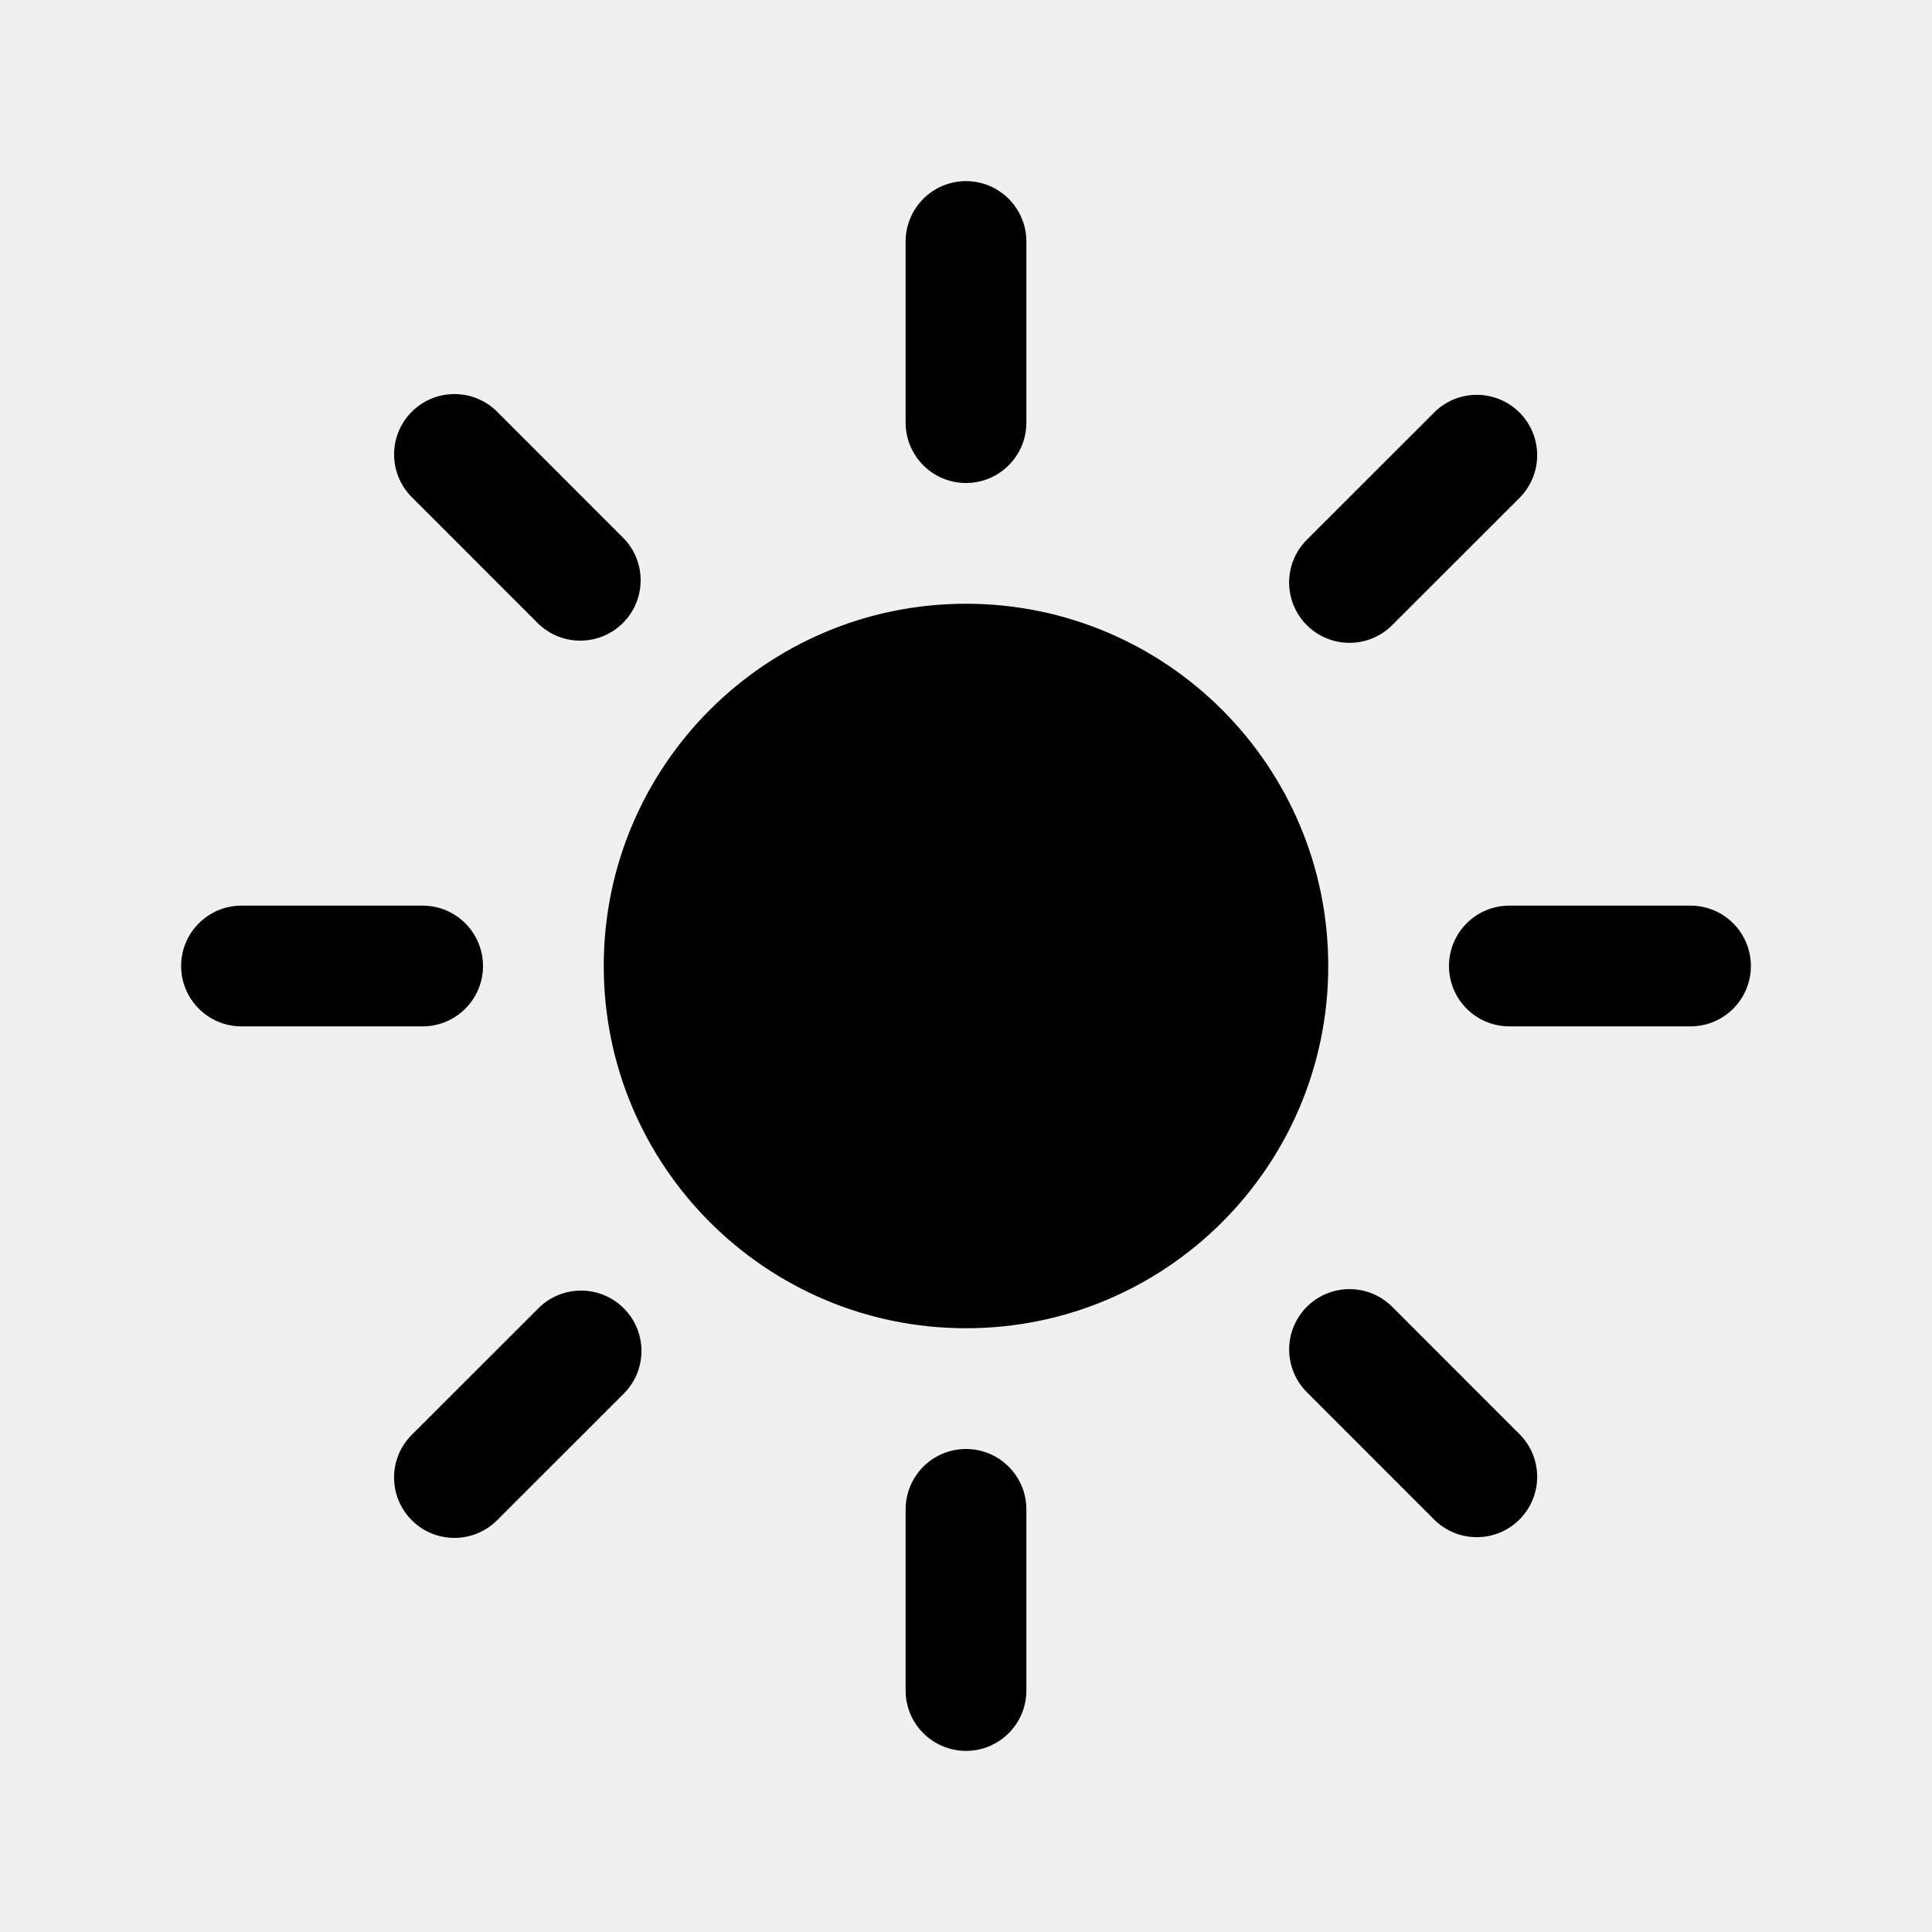
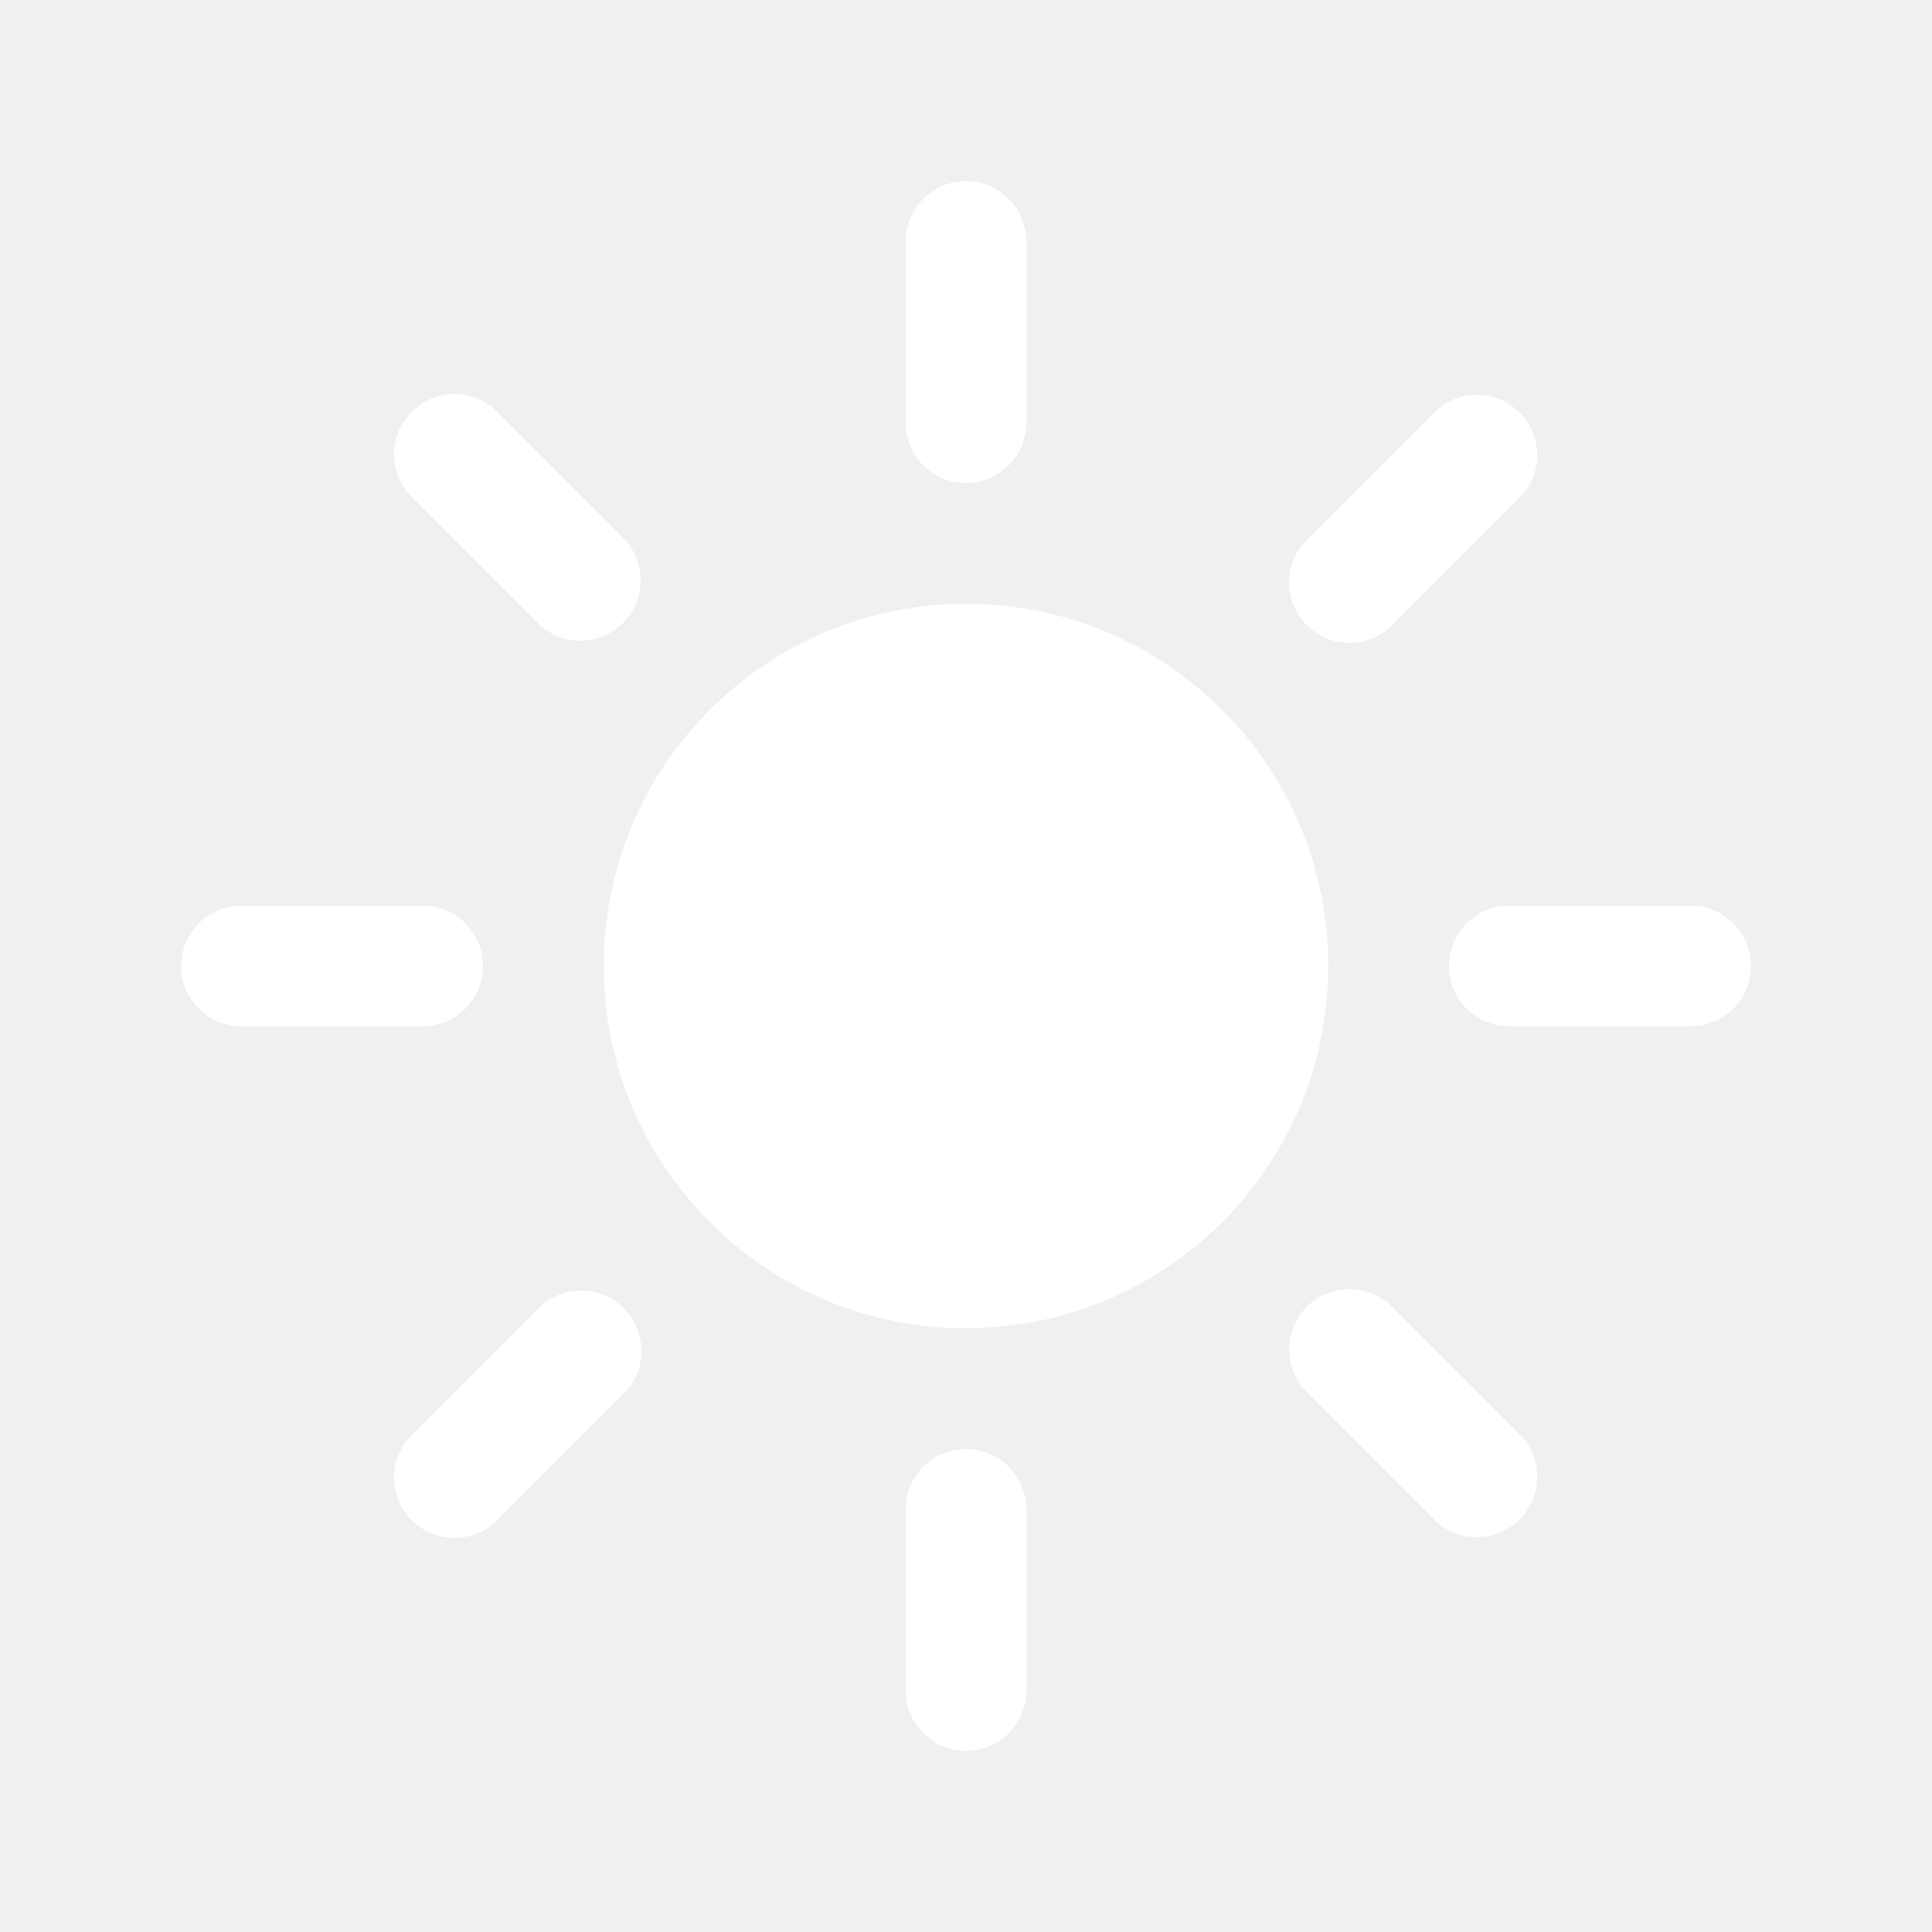
- <svg xmlns="http://www.w3.org/2000/svg" viewBox="0 0 24 24" fill="currentColor" class="w-6 h-6">
+ <svg xmlns="http://www.w3.org/2000/svg" viewBox="0 0 24 24" fill="#ffffff" class="w-6 h-6">
  <path d="M12 2.25a.75.75 0 01.75.75v2.25a.75.75 0 01-1.5 0V3a.75.75 0 01.75-.75zM7.5 12a4.5 4.5 0 119 0 4.5 4.5 0 01-9 0zM18.894 6.166a.75.75 0 00-1.06-1.06l-1.591 1.59a.75.75 0 101.06 1.061l1.591-1.59zM21.75 12a.75.75 0 01-.75.75h-2.25a.75.75 0 010-1.5H21a.75.75 0 01.75.75zM17.834 18.894a.75.75 0 001.06-1.06l-1.59-1.591a.75.75 0 10-1.061 1.06l1.59 1.591zM12 18a.75.75 0 01.75.75V21a.75.75 0 01-1.5 0v-2.25A.75.75 0 0112 18zM7.758 17.303a.75.75 0 00-1.061-1.06l-1.591 1.59a.75.75 0 001.06 1.061l1.591-1.59zM6 12a.75.75 0 01-.75.75H3a.75.75 0 010-1.5h2.25A.75.75 0 016 12zM6.697 7.757a.75.75 0 001.06-1.06l-1.59-1.591a.75.75 0 00-1.061 1.06l1.59 1.591z" />
</svg>
